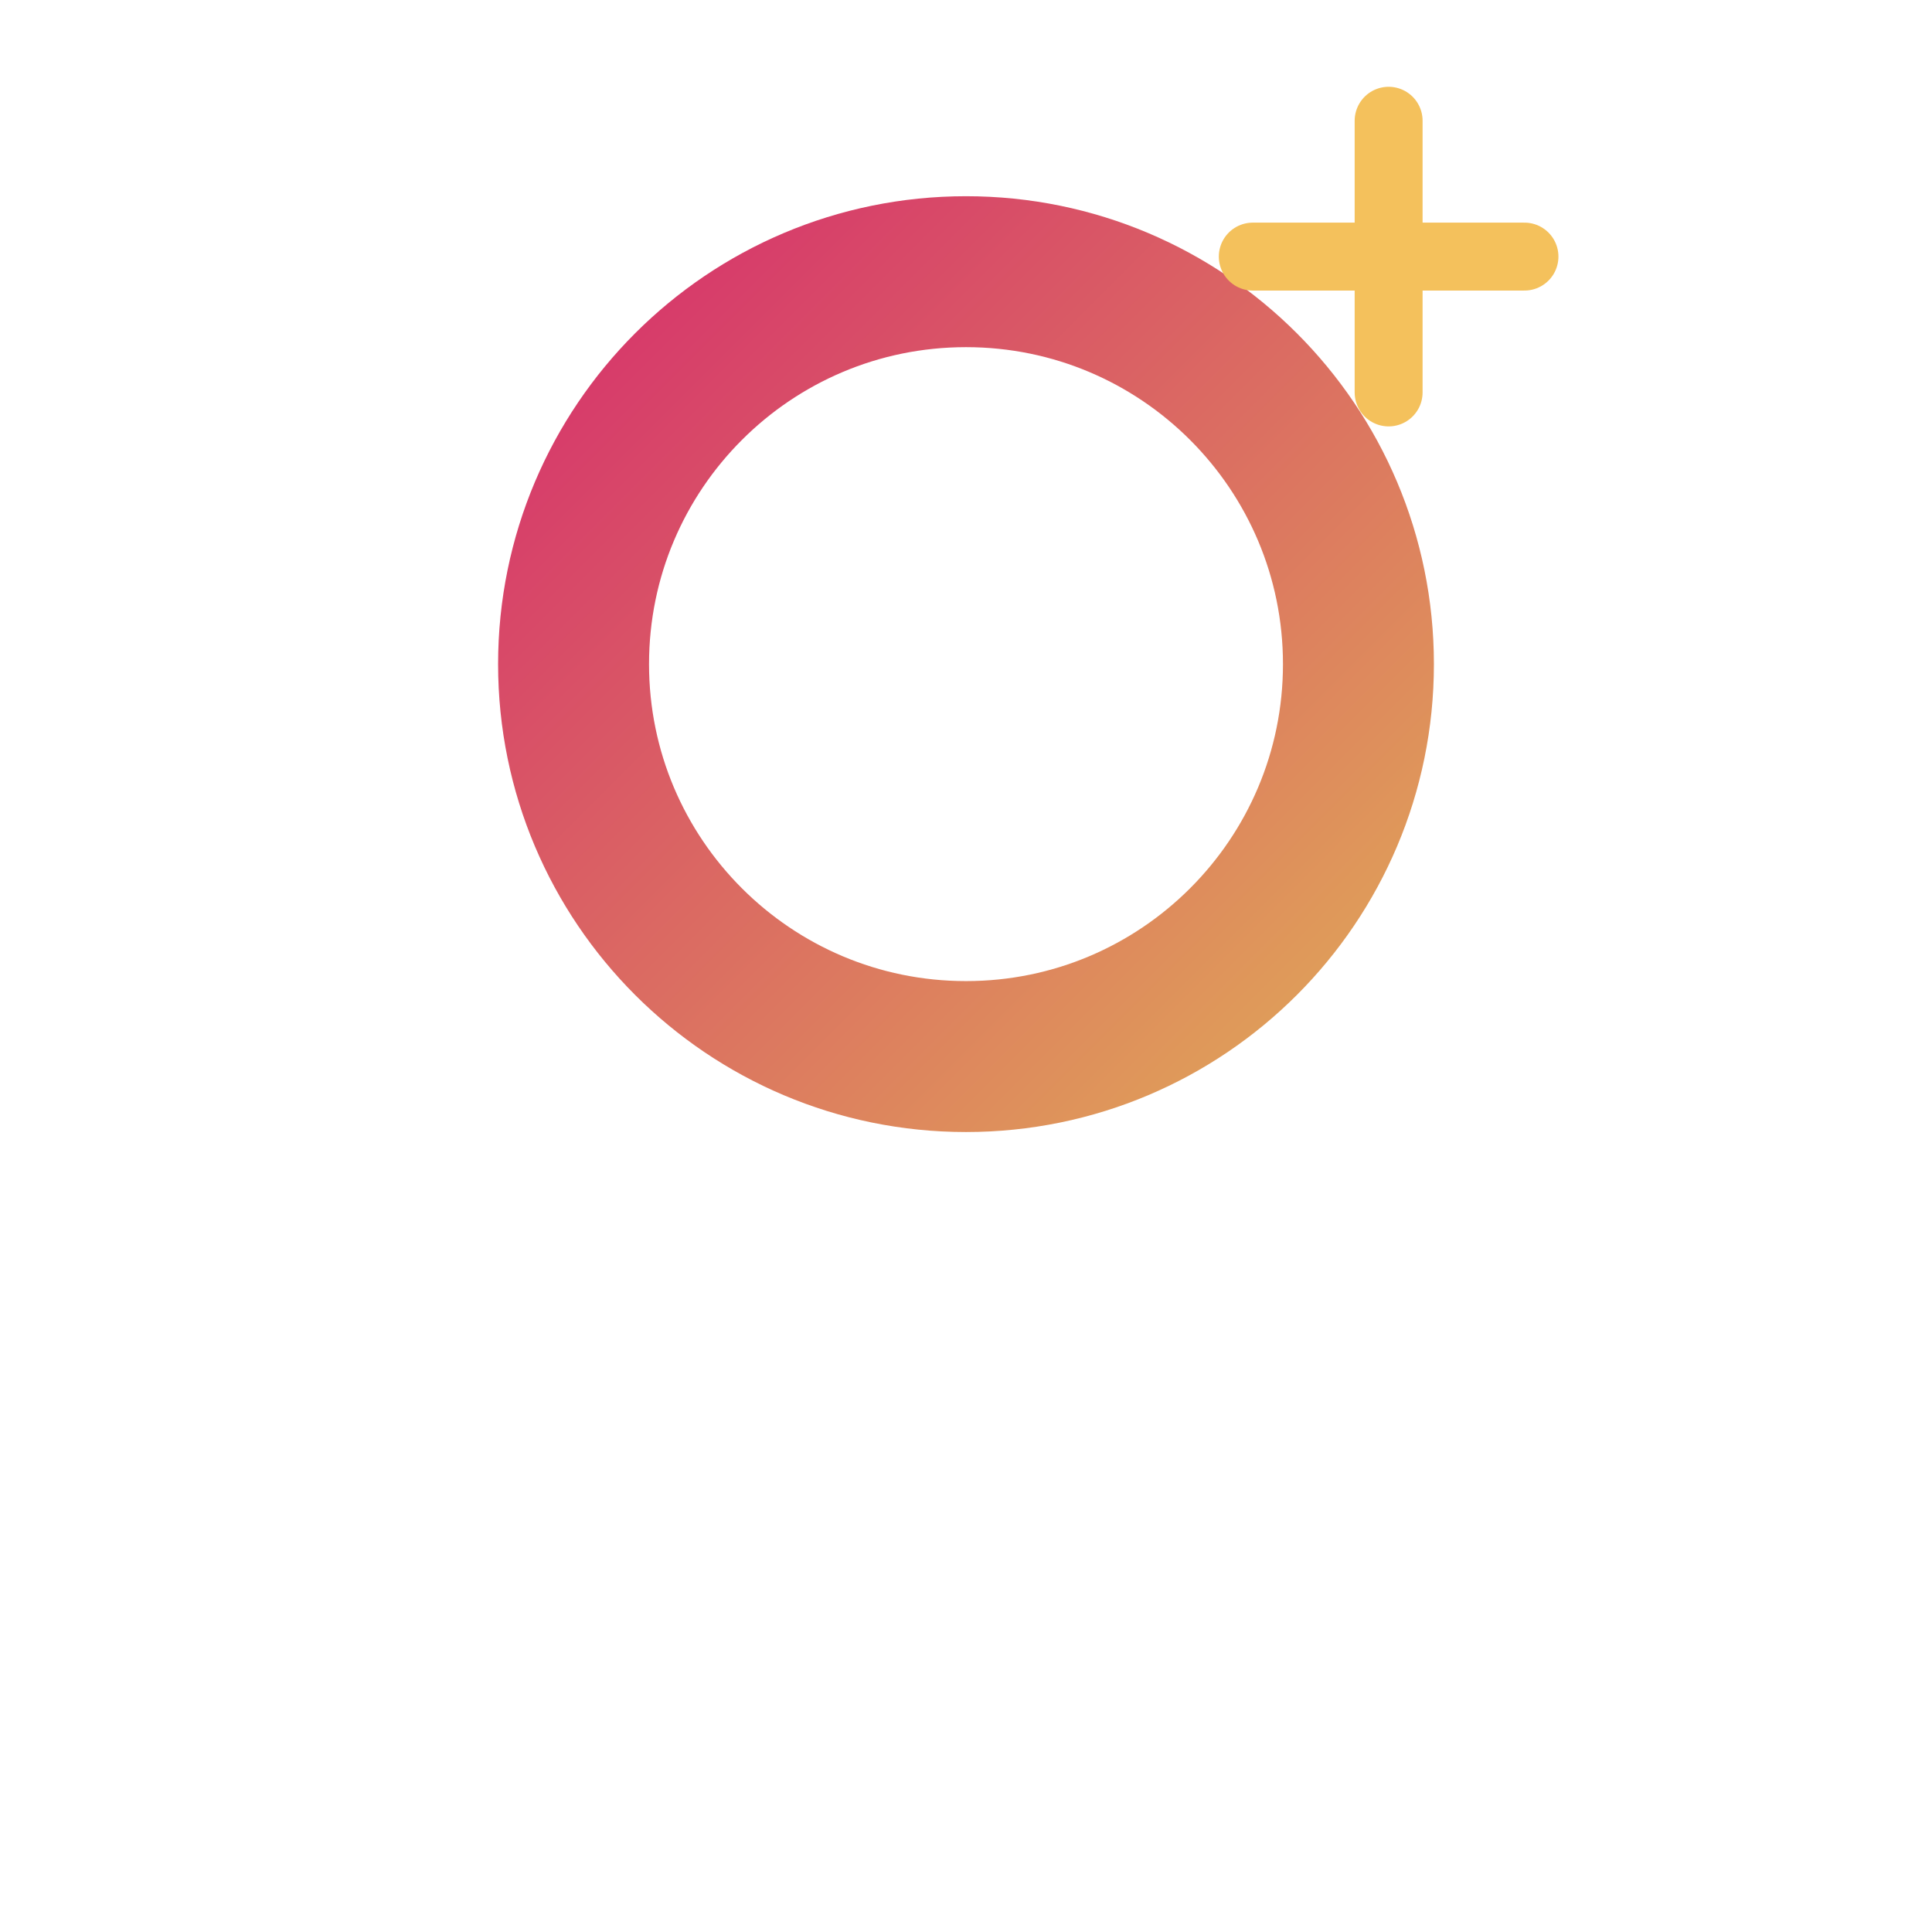
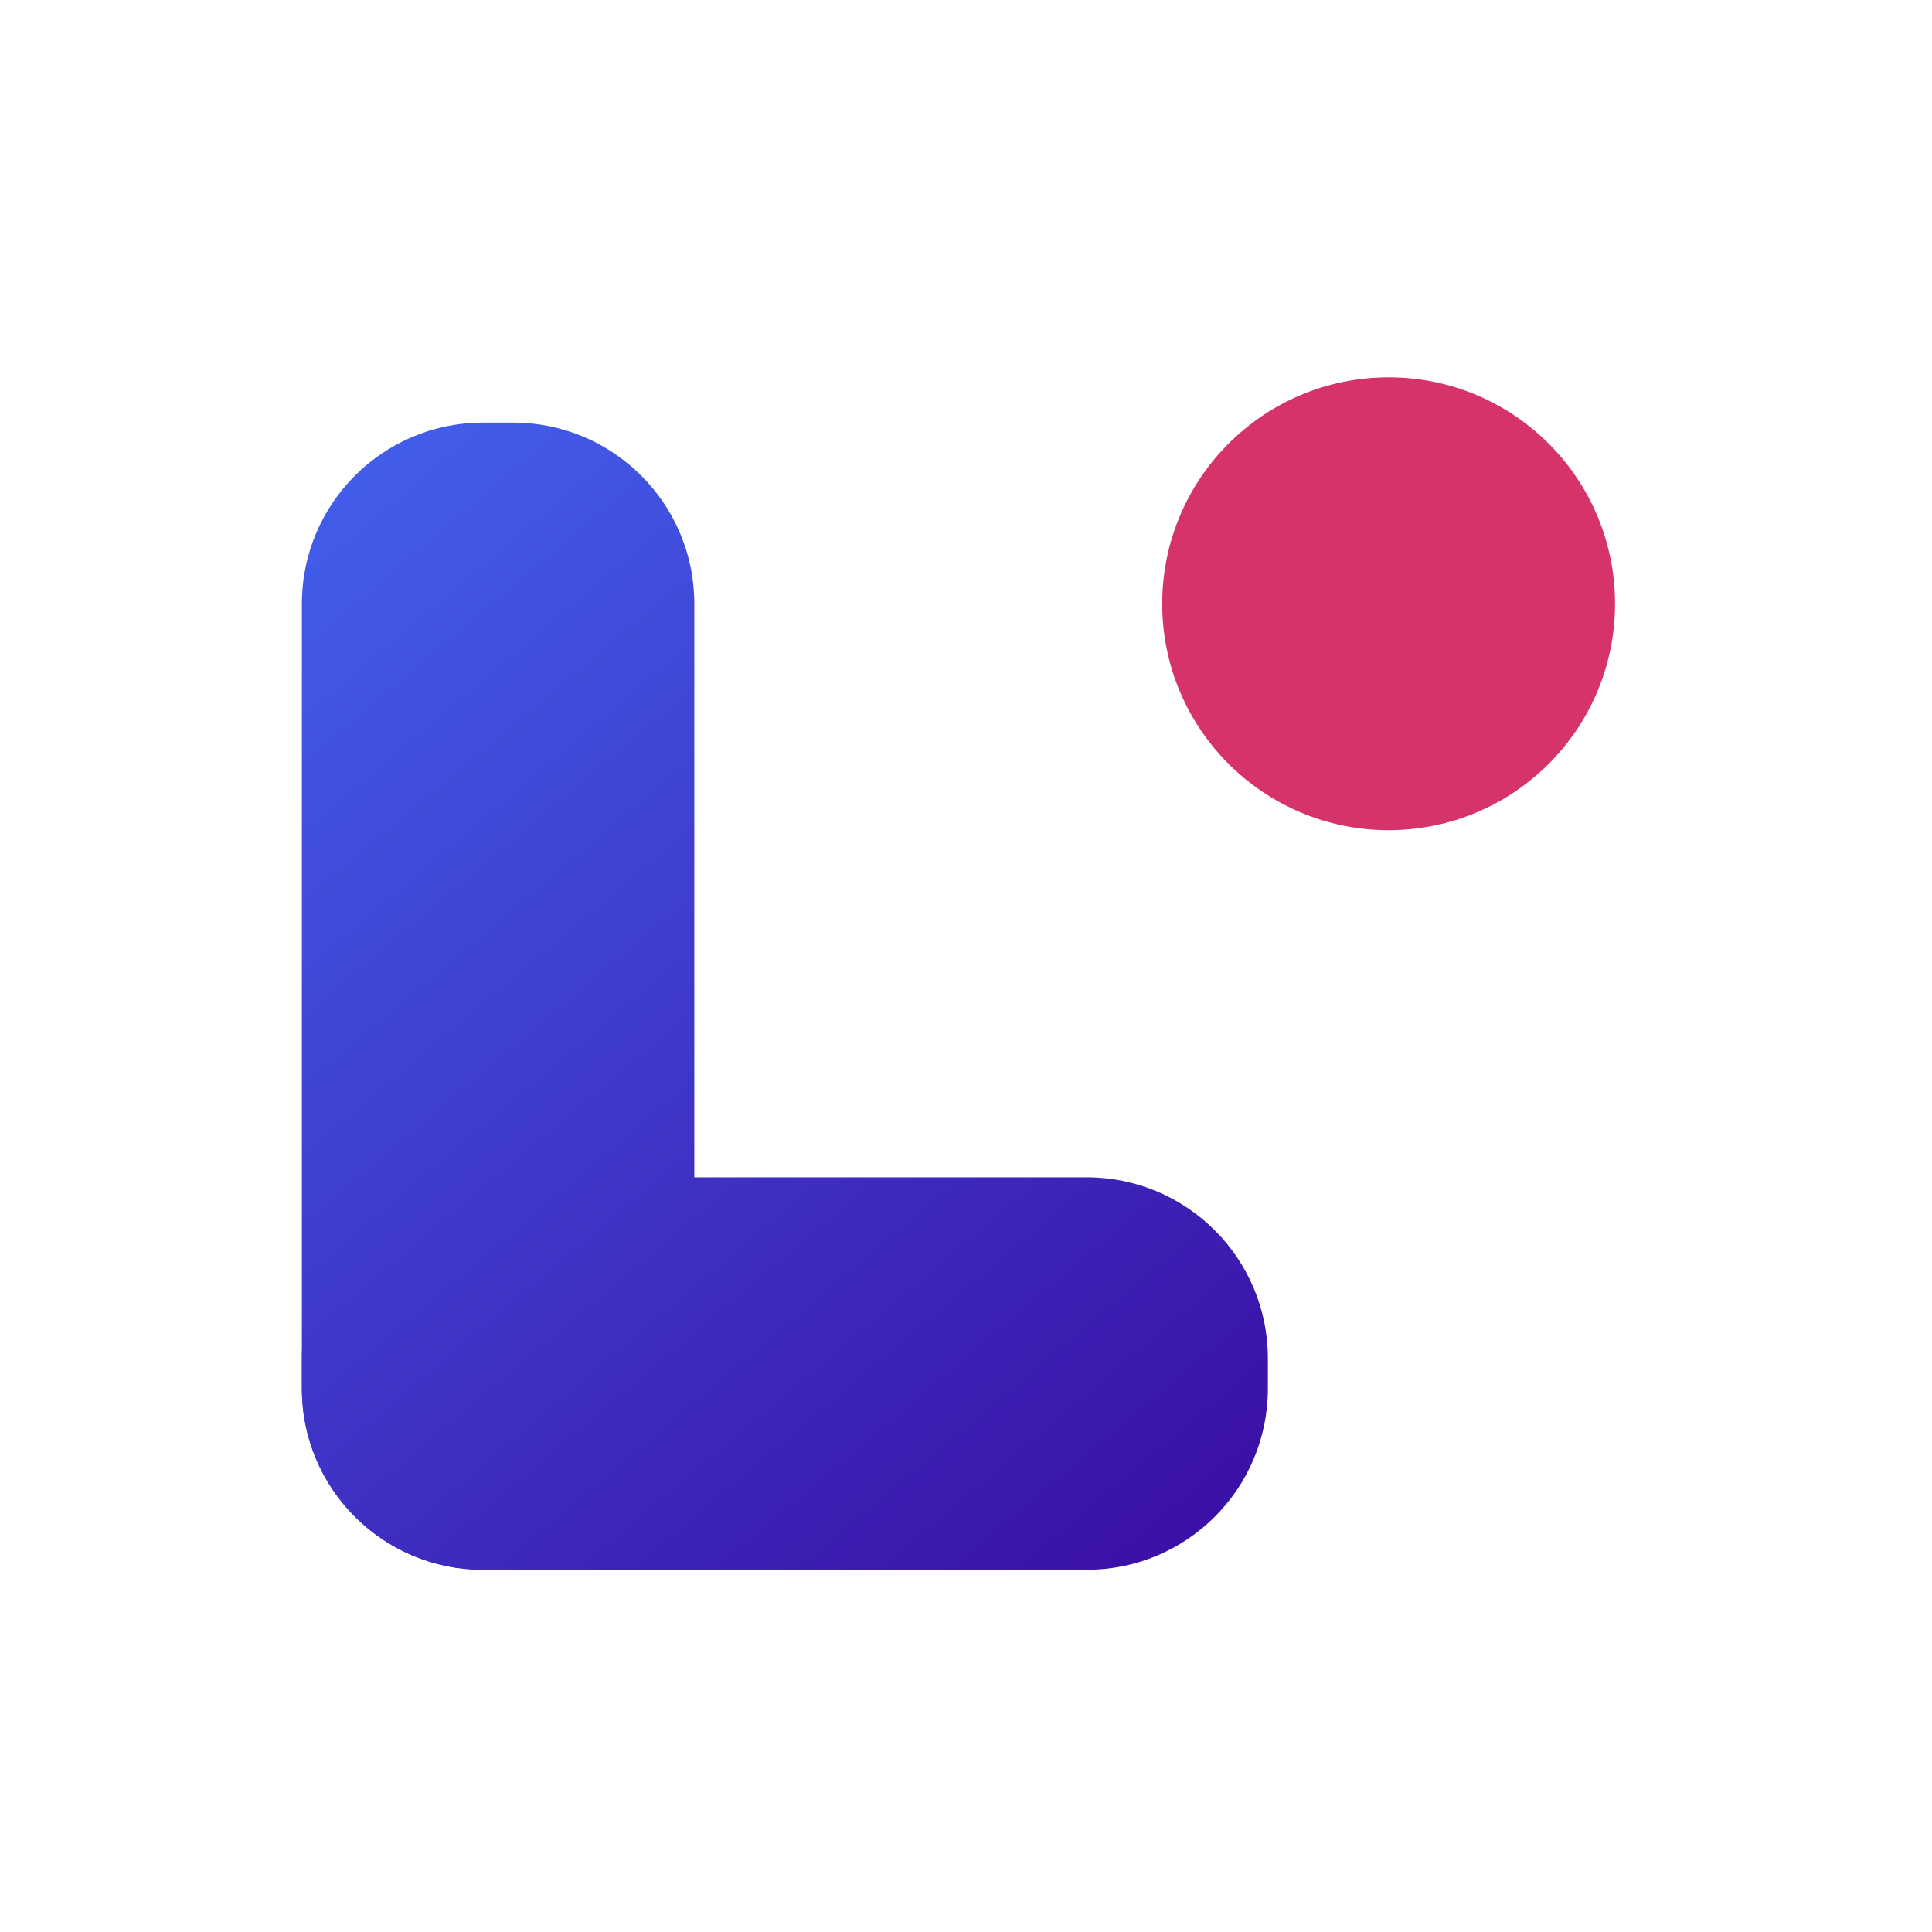
<svg xmlns="http://www.w3.org/2000/svg" viewBox="0 0 64 64" role="img" aria-labelledby="logoIconTitle">
  <defs>
-     <linearGradient id="lgGrad" x1="0" y1="0" x2="1" y2="1">
-       <stop offset="0%" stop-color="#d6336c" />
-       <stop offset="100%" stop-color="#e0a458" />
+     <linearGradient id="lgMark" gradientUnits="userSpaceOnUse" x1="10" y1="14" x2="42" y2="52">
+       <stop offset="0%" stop-color="#4361ee" />
+       <stop offset="100%" stop-color="#3a0ca3" />
    </linearGradient>
  </defs>
-   <circle cx="32" cy="22" r="13" fill="none" stroke="url(#lgGrad)" stroke-width="5" />
-   <line x1="32" y1="35" x2="32" y2="53" stroke="url(#lgGrad)" stroke-width="5" stroke-linecap="round" />
-   <line x1="22" y1="45" x2="42" y2="45" stroke="url(#lgGrad)" stroke-width="5" stroke-linecap="round" />
-   <g stroke="#f4c15c" stroke-width="2.25" stroke-linecap="round">
-     <line x1="46" y1="4" x2="46" y2="13" />
-     <line x1="41.5" y1="8.5" x2="50.5" y2="8.5" />
-   </g>
+   <rect x="10" y="14" width="13" height="38" rx="6" fill="url(#lgMark)" />
+   <rect x="10" y="39" width="32" height="13" rx="6" fill="url(#lgMark)" />
+   <circle cx="46" cy="20" r="7.5" fill="#d6336c" />
</svg>
